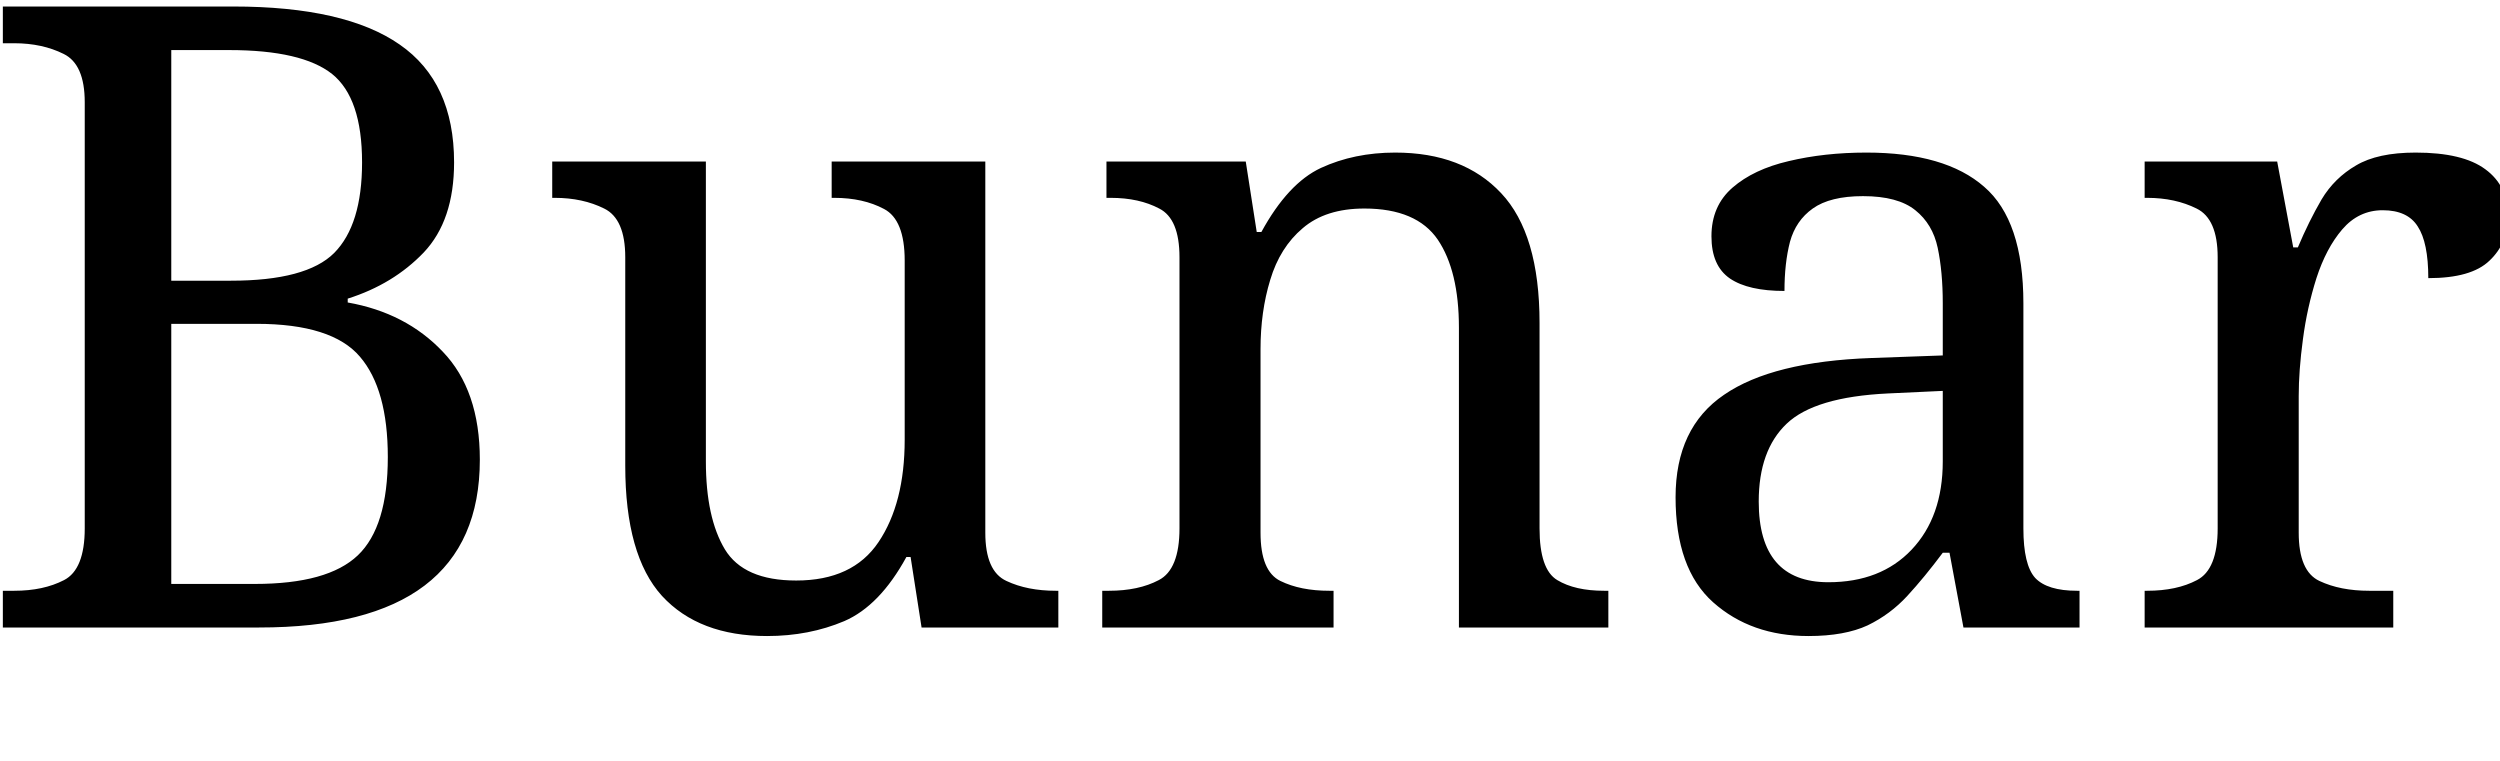
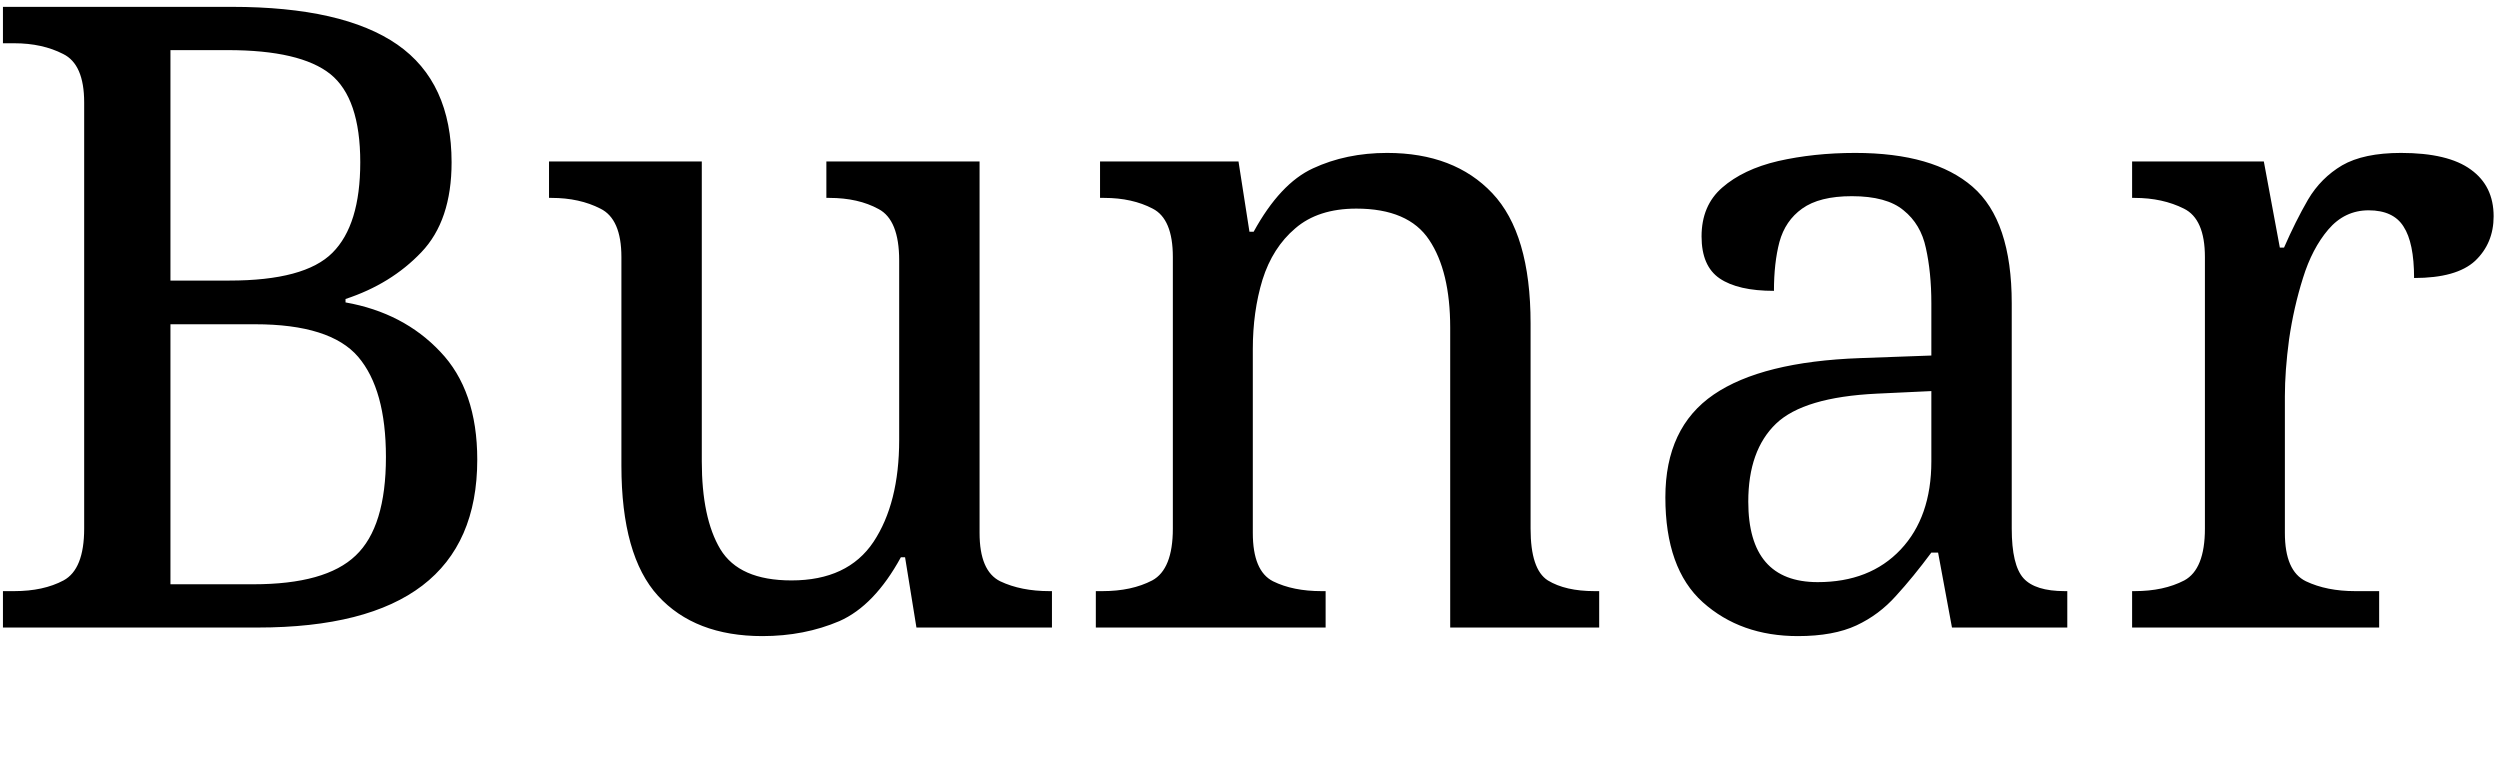
<svg xmlns="http://www.w3.org/2000/svg" width="92px" height="28px" viewBox="0 0 92 28" version="1.1" id="svg27">
  <defs id="defs31" />
  <g id="Artboard" stroke="none" stroke-width="1" fill="none" fill-rule="evenodd">
    <path id="Reked" d="m 44.221,1.4 -5.521,0.66 v 1.619 l 2.16,0.391 V 23.93 l -1.74,0.27 V 26 h 7.83 V 24.199 L 45.061,23.93 V 21.859 L 45,20.33 l 2.699,-2.73 3.42,6.33 -1.529,0.27 V 26 h 7.92 v -1.801 l -1.65,-0.238 -5.25,-8.971 3.691,-3.541 2.43,-0.389 V 9.35 h -7.83 v 1.711 l 2.219,0.33 L 45,17.811 45.09,16.221 V 1.971 L 44.279,1.4 Z m 44.67,0 L 82.711,2 v 1.65 l 2.939,0.42 V 9.141 C 84.97,8.981 84.25,8.9 83.49,8.9 c -1.88,0 -3.49,0.41 -4.83,1.23 -1.34,0.82 -2.355,1.924 -3.045,3.314 -0.69,1.39 -1.035,2.925 -1.035,4.605 0,1.86 0.289,3.408 0.869,4.648 0.58,1.24 1.36,2.156 2.34,2.746 0.98,0.59 2.09,0.885 3.33,0.885 1,0 1.952,-0.226 2.852,-0.676 0.9,-0.45 1.609,-1.025 2.129,-1.725 v 0.84 c 0,0.62 0.136,1.036 0.406,1.246 0.27,0.21 0.723,0.314 1.363,0.314 0.94,0 2.13,-0.149 3.57,-0.449 V 24.17 H 89.82 V 2.029 L 88.98,1.4 Z M 10.529,3.5 c -0.68,0 -1.54,0.039 -2.58,0.119 -0.12,0.01 -0.266,0.021 -0.441,0.031 L 7.064,3.672 c 0.087,0.141 0.115,0.355 0.023,0.631 -0.031,0.092 -0.067,0.183 -0.092,0.277 C 6.899,4.943 6.936,4.887 6.875,5.203 6.803,5.574 6.714,5.939 6.643,6.311 c -0.011,0.065 -0.029,0.131 -0.033,0.197 -0.011,0.182 0.012,0.226 0.021,0.393 0.021,0.372 0.029,0.741 0.029,1.113 -0.001,0.064 -0.022,0.13 -0.006,0.191 0.02,0.078 0.074,0.145 0.109,0.217 0.223,0.454 0.499,0.855 0.801,1.26 0.063,0.08 0.112,0.174 0.189,0.24 0.057,0.048 0.125,0.089 0.195,0.127 V 5.51 c 0.051,0 0.127,-0.004 0.229,-0.014 L 8.918,5.412 C 9.267,5.377 9.674,5.359 10.141,5.359 c 1.54,0 2.624,0.351 3.254,1.051 0.63,0.7 0.945,1.78 0.945,3.24 0,1.003 -0.134,1.833 -0.373,2.529 0.323,0.05 0.646,0.104 0.969,0.156 0.161,0.026 0.321,0.06 0.482,0.078 0.123,0.014 0.247,0.011 0.371,0.018 0.339,-0.047 0.681,-0.066 1.023,-0.068 0.097,-6e-4 0.194,0.01 0.291,0.004 0.086,-0.005 0.172,-0.023 0.258,-0.035 0.246,-0.042 0.476,-0.163 0.729,-0.17 0.065,-0.002 0.153,-0.033 0.193,0.018 0.046,0.057 0.084,0.119 0.119,0.184 0.412,-0.918 0.617,-1.894 0.617,-2.924 0,-1.4 -0.28,-2.529 -0.84,-3.389 C 17.62,5.191 16.72,4.551 15.48,4.131 14.24,3.711 12.589,3.5 10.529,3.5 Z M 6.381,3.693 C 6.13,3.7 5.864,3.711 5.641,3.711 H 1.289 v 1.828 l 2.25,0.422 V 23.9 L 1.17,24.199 V 26 H 10.711 V 24.199 L 7.949,23.9 v -7.5 h 3.09 c 0.54,0.22 1.051,0.789 1.531,1.709 0.4,0.767 0.862,1.784 1.387,3.051 l 0.693,1.699 c 0.393,0.944 0.725,1.666 0.994,2.166 C 15.995,25.675 16.33,26 16.65,26 H 21.75 v -1.77 l -0.99,-0.301 c -0.26,-0.06 -0.525,-0.304 -0.795,-0.734 -0.196,-0.313 -0.453,-0.771 -0.771,-1.375 l -0.383,-0.74 c -0.7,-1.44 -1.36,-2.61 -1.98,-3.51 -0.62,-0.9 -1.331,-1.519 -2.131,-1.859 1.237,-0.389 2.202,-1.086 2.924,-2.053 -1.22e-4,-0.118 0.001,-0.235 0.012,-0.352 0.003,-0.033 0.01,-0.065 0.014,-0.098 -0.043,0.009 -0.076,0.017 -0.176,0.039 -0.127,0.014 -0.253,0.035 -0.381,0.043 -0.088,0.005 -0.177,-0.004 -0.266,-0.004 -0.365,4e-5 -0.724,0.042 -1.088,0.068 -0.156,-0.01 -0.314,-0.012 -0.469,-0.029 -0.161,-0.018 -0.32,-0.052 -0.48,-0.078 -0.411,-0.066 -0.822,-0.133 -1.234,-0.193 -0.059,0.093 -0.108,0.201 -0.174,0.285 -0.64,0.82 -1.53,1.23 -2.67,1.23 H 9.689 c -0.767,0 -1.297,-0.013 -1.592,-0.041 l -0.148,-0.02 v -3.43 c -0.007,-0.004 -0.014,-0.008 -0.021,-0.012 C 7.491,10.831 7.462,10.876 7.027,10.492 6.945,10.419 6.89,10.319 6.822,10.232 6.353,9.6 5.902,8.967 5.73,8.184 5.718,8.128 5.735,8.07 5.736,8.014 5.737,7.668 5.73,7.324 5.711,6.979 5.694,6.668 5.673,6.726 5.699,6.355 5.705,6.281 5.722,6.208 5.734,6.135 5.805,5.772 5.895,5.414 5.965,5.051 6.045,4.635 5.986,4.784 6.119,4.287 6.144,4.193 6.182,4.102 6.213,4.01 6.257,3.877 6.316,3.774 6.381,3.693 Z M 30.779,8.9 c -1.6,0 -3.009,0.349 -4.229,1.049 -1.22,0.7 -2.166,1.711 -2.836,3.031 -0.67,1.32 -1.004,2.88 -1.004,4.68 0,2.68 0.644,4.796 1.934,6.346 1.29,1.55 3.255,2.324 5.895,2.324 1.24,0 2.466,-0.244 3.676,-0.734 1.21,-0.49 2.085,-1.025 2.625,-1.605 l -0.75,-1.65 c -0.48,0.36 -1.135,0.67 -1.965,0.93 -0.83,0.26 -1.634,0.391 -2.414,0.391 -1.44,0 -2.55,-0.506 -3.33,-1.516 -0.78,-1.01 -1.211,-2.424 -1.291,-4.244 h 9.75 c 0.16,-0.64 0.24,-1.619 0.24,-2.939 -0.04,-1.94 -0.6,-3.436 -1.68,-4.486 C 34.32,9.425 32.779,8.9 30.779,8.9 Z m 35.371,0 c -1.6,0 -3.01,0.349 -4.23,1.049 -1.22,0.7 -2.164,1.711 -2.834,3.031 -0.67,1.32 -1.006,2.88 -1.006,4.68 0,2.68 0.646,4.796 1.936,6.346 1.29,1.55 3.255,2.324 5.895,2.324 1.24,0 2.466,-0.244 3.676,-0.734 1.21,-0.49 2.085,-1.025 2.625,-1.605 l -0.75,-1.65 c -0.48,0.36 -1.137,0.67 -1.967,0.93 -0.83,0.26 -1.634,0.391 -2.414,0.391 -1.44,0 -2.55,-0.506 -3.33,-1.516 -0.78,-1.01 -1.209,-2.424 -1.289,-4.244 h 9.75 c 0.16,-0.64 0.238,-1.619 0.238,-2.939 -0.04,-1.94 -0.6,-3.436 -1.68,-4.486 -1.08,-1.05 -2.619,-1.574 -4.619,-1.574 z m -35.881,1.92 c 1.78,0 2.67,1.33 2.67,3.99 0,0.214 -0.009,0.495 -0.029,0.842 l -0.029,0.447 h -5.791 c 0.06,-1.96 0.36,-3.329 0.9,-4.109 0.54,-0.78 1.299,-1.17 2.279,-1.17 z m 35.371,0 c 1.78,0 2.67,1.33 2.67,3.99 0,0.171 -0.006,0.384 -0.02,0.641 L 68.25,16.1 h -5.789 c 0.06,-1.96 0.358,-3.329 0.898,-4.109 0.54,-0.78 1.301,-1.17 2.281,-1.17 z m 17.67,0 c 0.52,0 1.005,0.069 1.455,0.209 0.45,0.14 0.745,0.31 0.885,0.51 v 10.922 c -0.3,0.38 -0.705,0.705 -1.215,0.975 -0.51,0.27 -1.096,0.404 -1.756,0.404 -1.08,0 -1.949,-0.494 -2.609,-1.484 -0.66,-0.99 -0.99,-2.505 -0.99,-4.545 0,-2.44 0.384,-4.216 1.154,-5.326 0.77,-1.11 1.796,-1.664 3.076,-1.664 z m -65.562,1.668 c 0.004,-0.03 -0.016,0.059 -0.025,0.088 0.004,0.006 0.006,0.01 0.01,0.016 0.005,-0.035 0.012,-0.069 0.016,-0.104 z" />
  </g>
-   <text xml:space="preserve" style="font-style:normal;font-variant:normal;font-weight:normal;font-stretch:normal;font-size:31.813px;line-height:1.25;font-family:Georgia;-inkscape-font-specification:'Georgia, Normal';font-variant-ligatures:normal;font-variant-caps:normal;font-variant-numeric:normal;font-variant-east-asian:normal;fill:#000000;fill-opacity:1;stroke:none;stroke-width:0.994" x="-1.098" y="22.957" id="text35105" transform="scale(0.9941567,1.005878)">
-     <tspan id="tspan35103" x="-1.098" y="22.957" style="stroke-width:0.994">Bunar</tspan>
+   <text xml:space="preserve" style="font-style:normal;font-variant:normal;font-weight:normal;font-stretch:normal;font-size:31.719px;line-height:1.25;font-family:Georgia;-inkscape-font-specification:'Georgia, Normal';font-variant-ligatures:normal;font-variant-caps:normal;font-variant-numeric:normal;font-variant-east-asian:normal;fill:#000000;fill-opacity:1;stroke:none;stroke-width:0.991" x="-1.092" y="22.89" id="text35105" transform="scale(0.9912225,1.008855)">
+     <tspan id="tspan35103" x="-1.092" y="22.89" style="stroke-width:0.991">Bunar</tspan>
  </text>
</svg>
